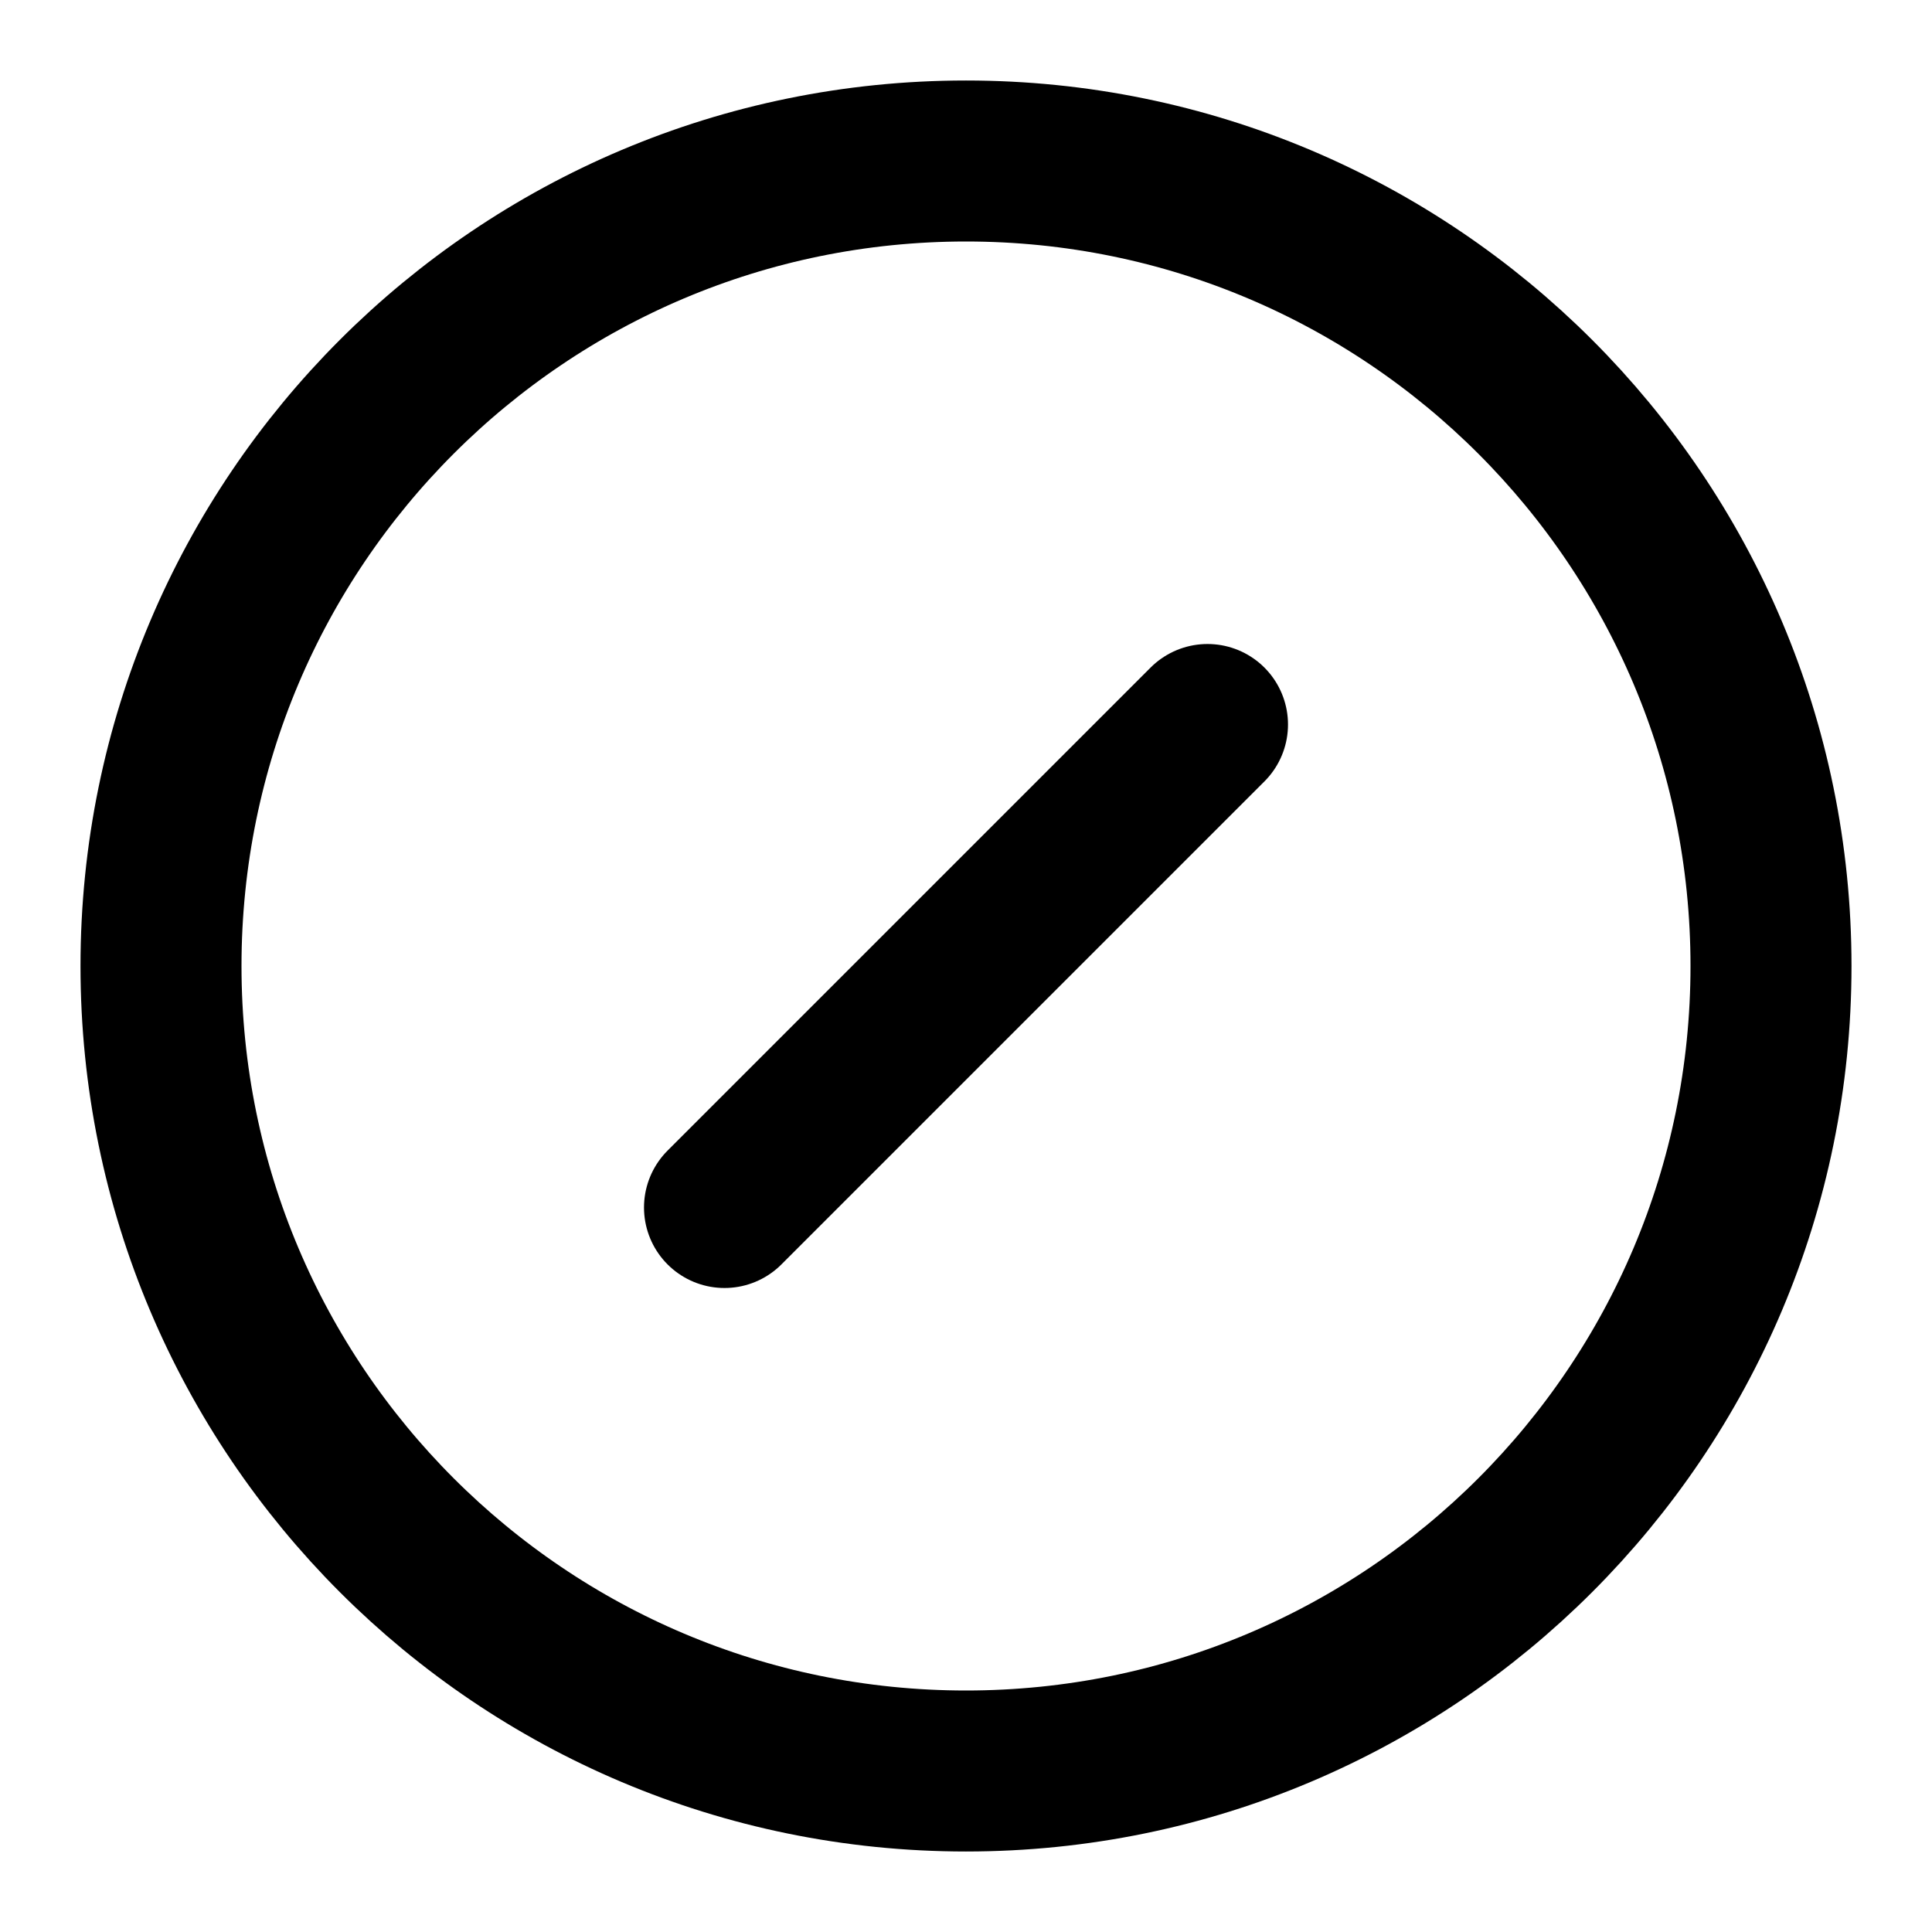
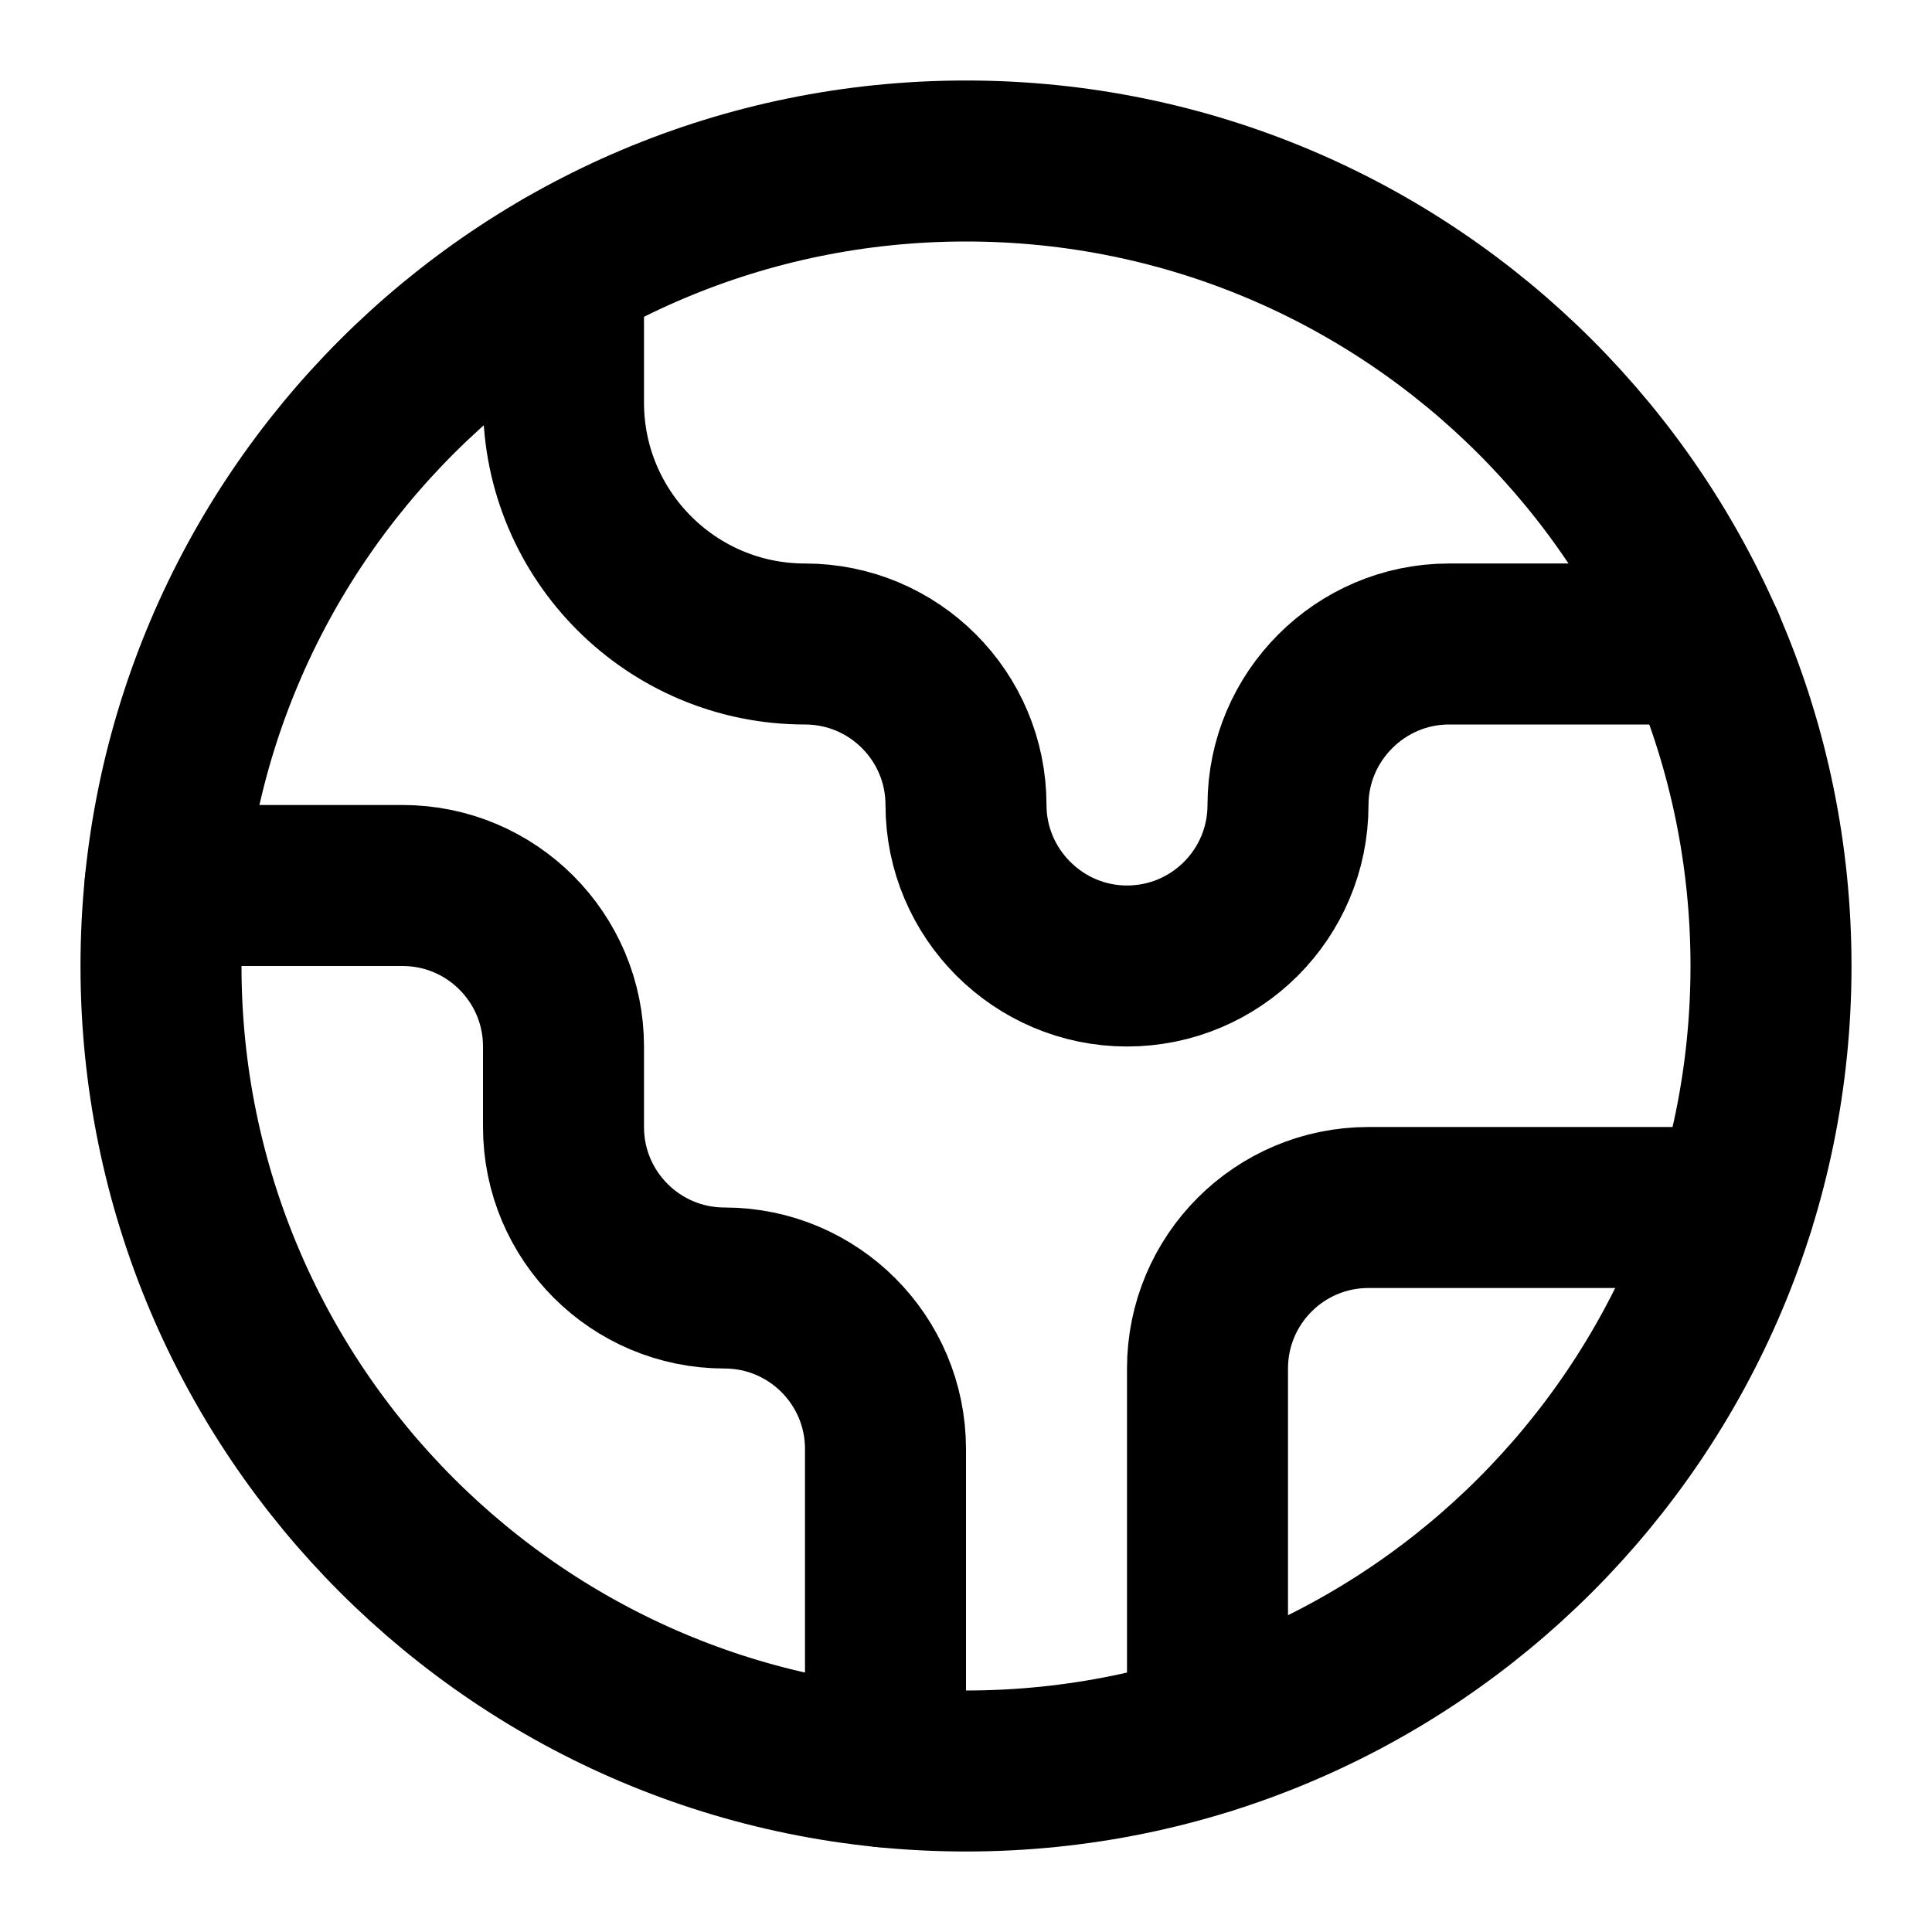
- <svg xmlns="http://www.w3.org/2000/svg" width="24" height="24" viewBox="0 0 24 24" fill="none" stroke="currentColor" stroke-width="2" stroke-linecap="round" stroke-linejoin="round" class="lucide lucide-circle-slash">
-   <line x1="9" x2="15" y1="15" y2="9" />
+ <svg xmlns="http://www.w3.org/2000/svg" width="24" height="24" viewBox="0 0 24 24" fill="none" stroke="currentColor" stroke-width="2" stroke-linecap="round" stroke-linejoin="round" class="lucide lucide-earth-icon lucide-earth">
+   <path d="M21.54 15H17a2 2 0 0 0-2 2v4.54" />
+   <path d="M7 3.34V5a3 3 0 0 0 3 3a2 2 0 0 1 2 2c0 1.1.9 2 2 2a2 2 0 0 0 2-2c0-1.1.9-2 2-2h3.17" />
+   <path d="M11 21.95V18a2 2 0 0 0-2-2a2 2 0 0 1-2-2v-1a2 2 0 0 0-2-2H2.05" />
  <circle cx="12" cy="12" r="10" />
</svg>
